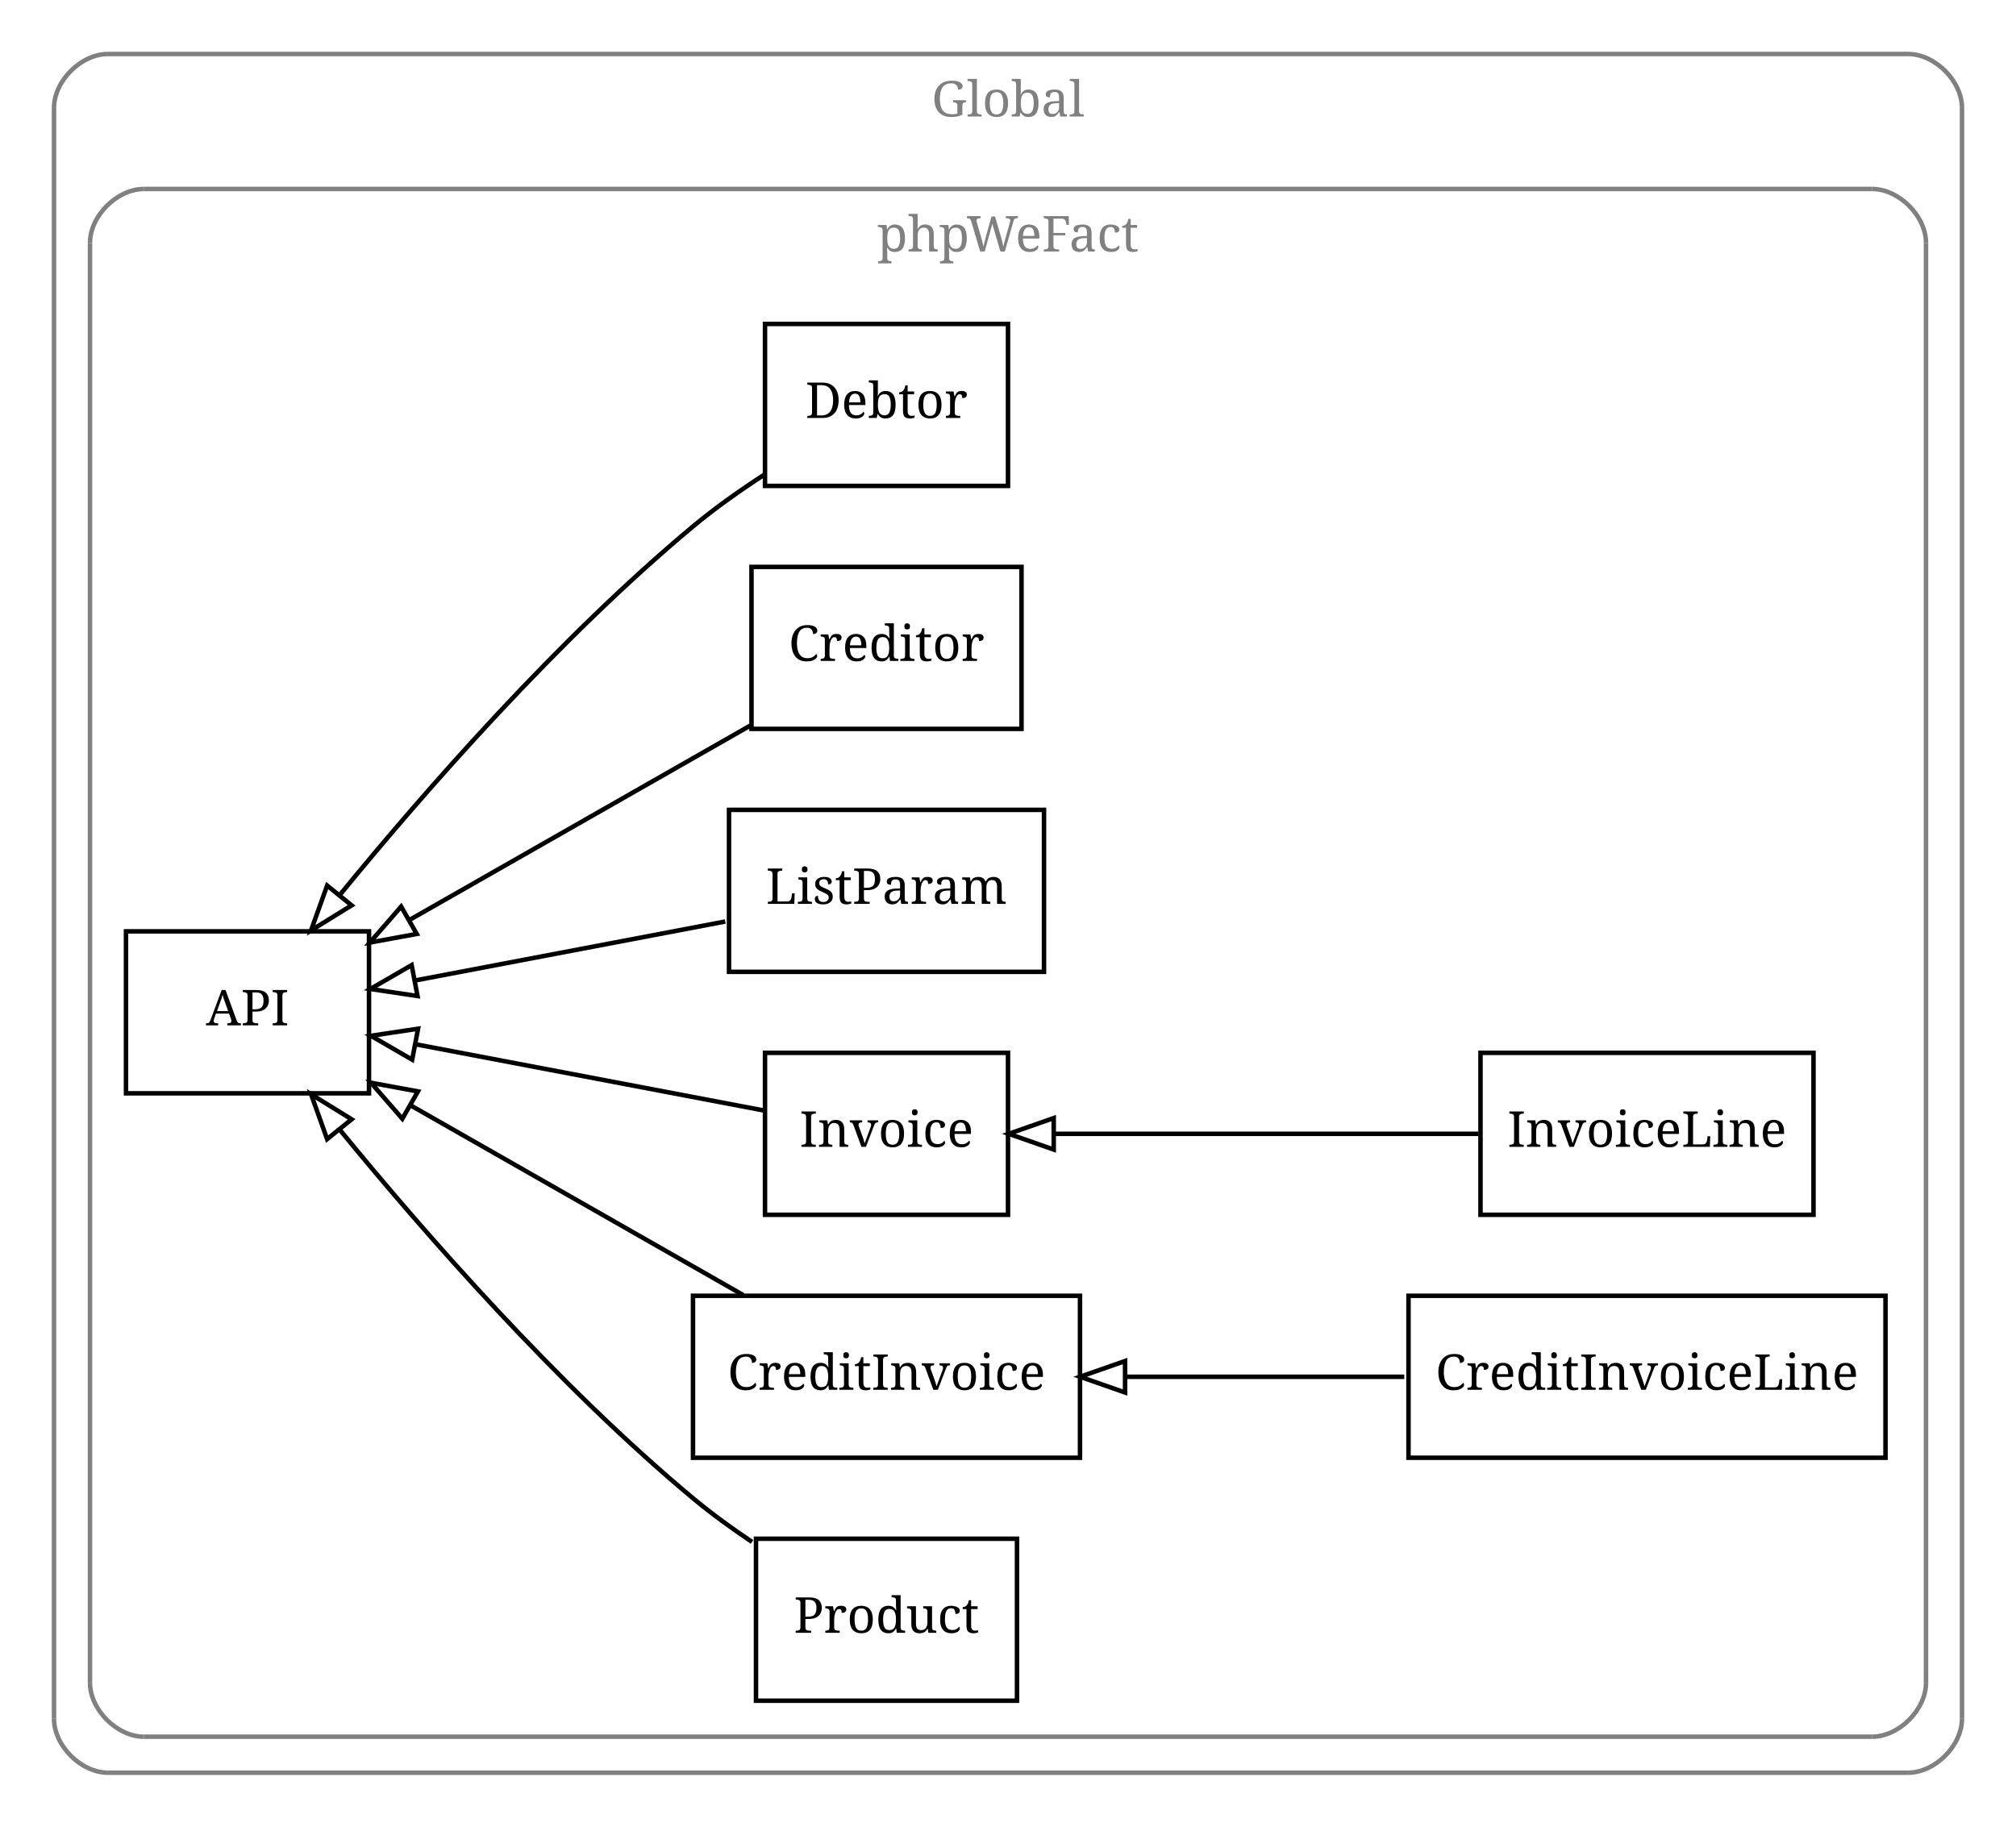
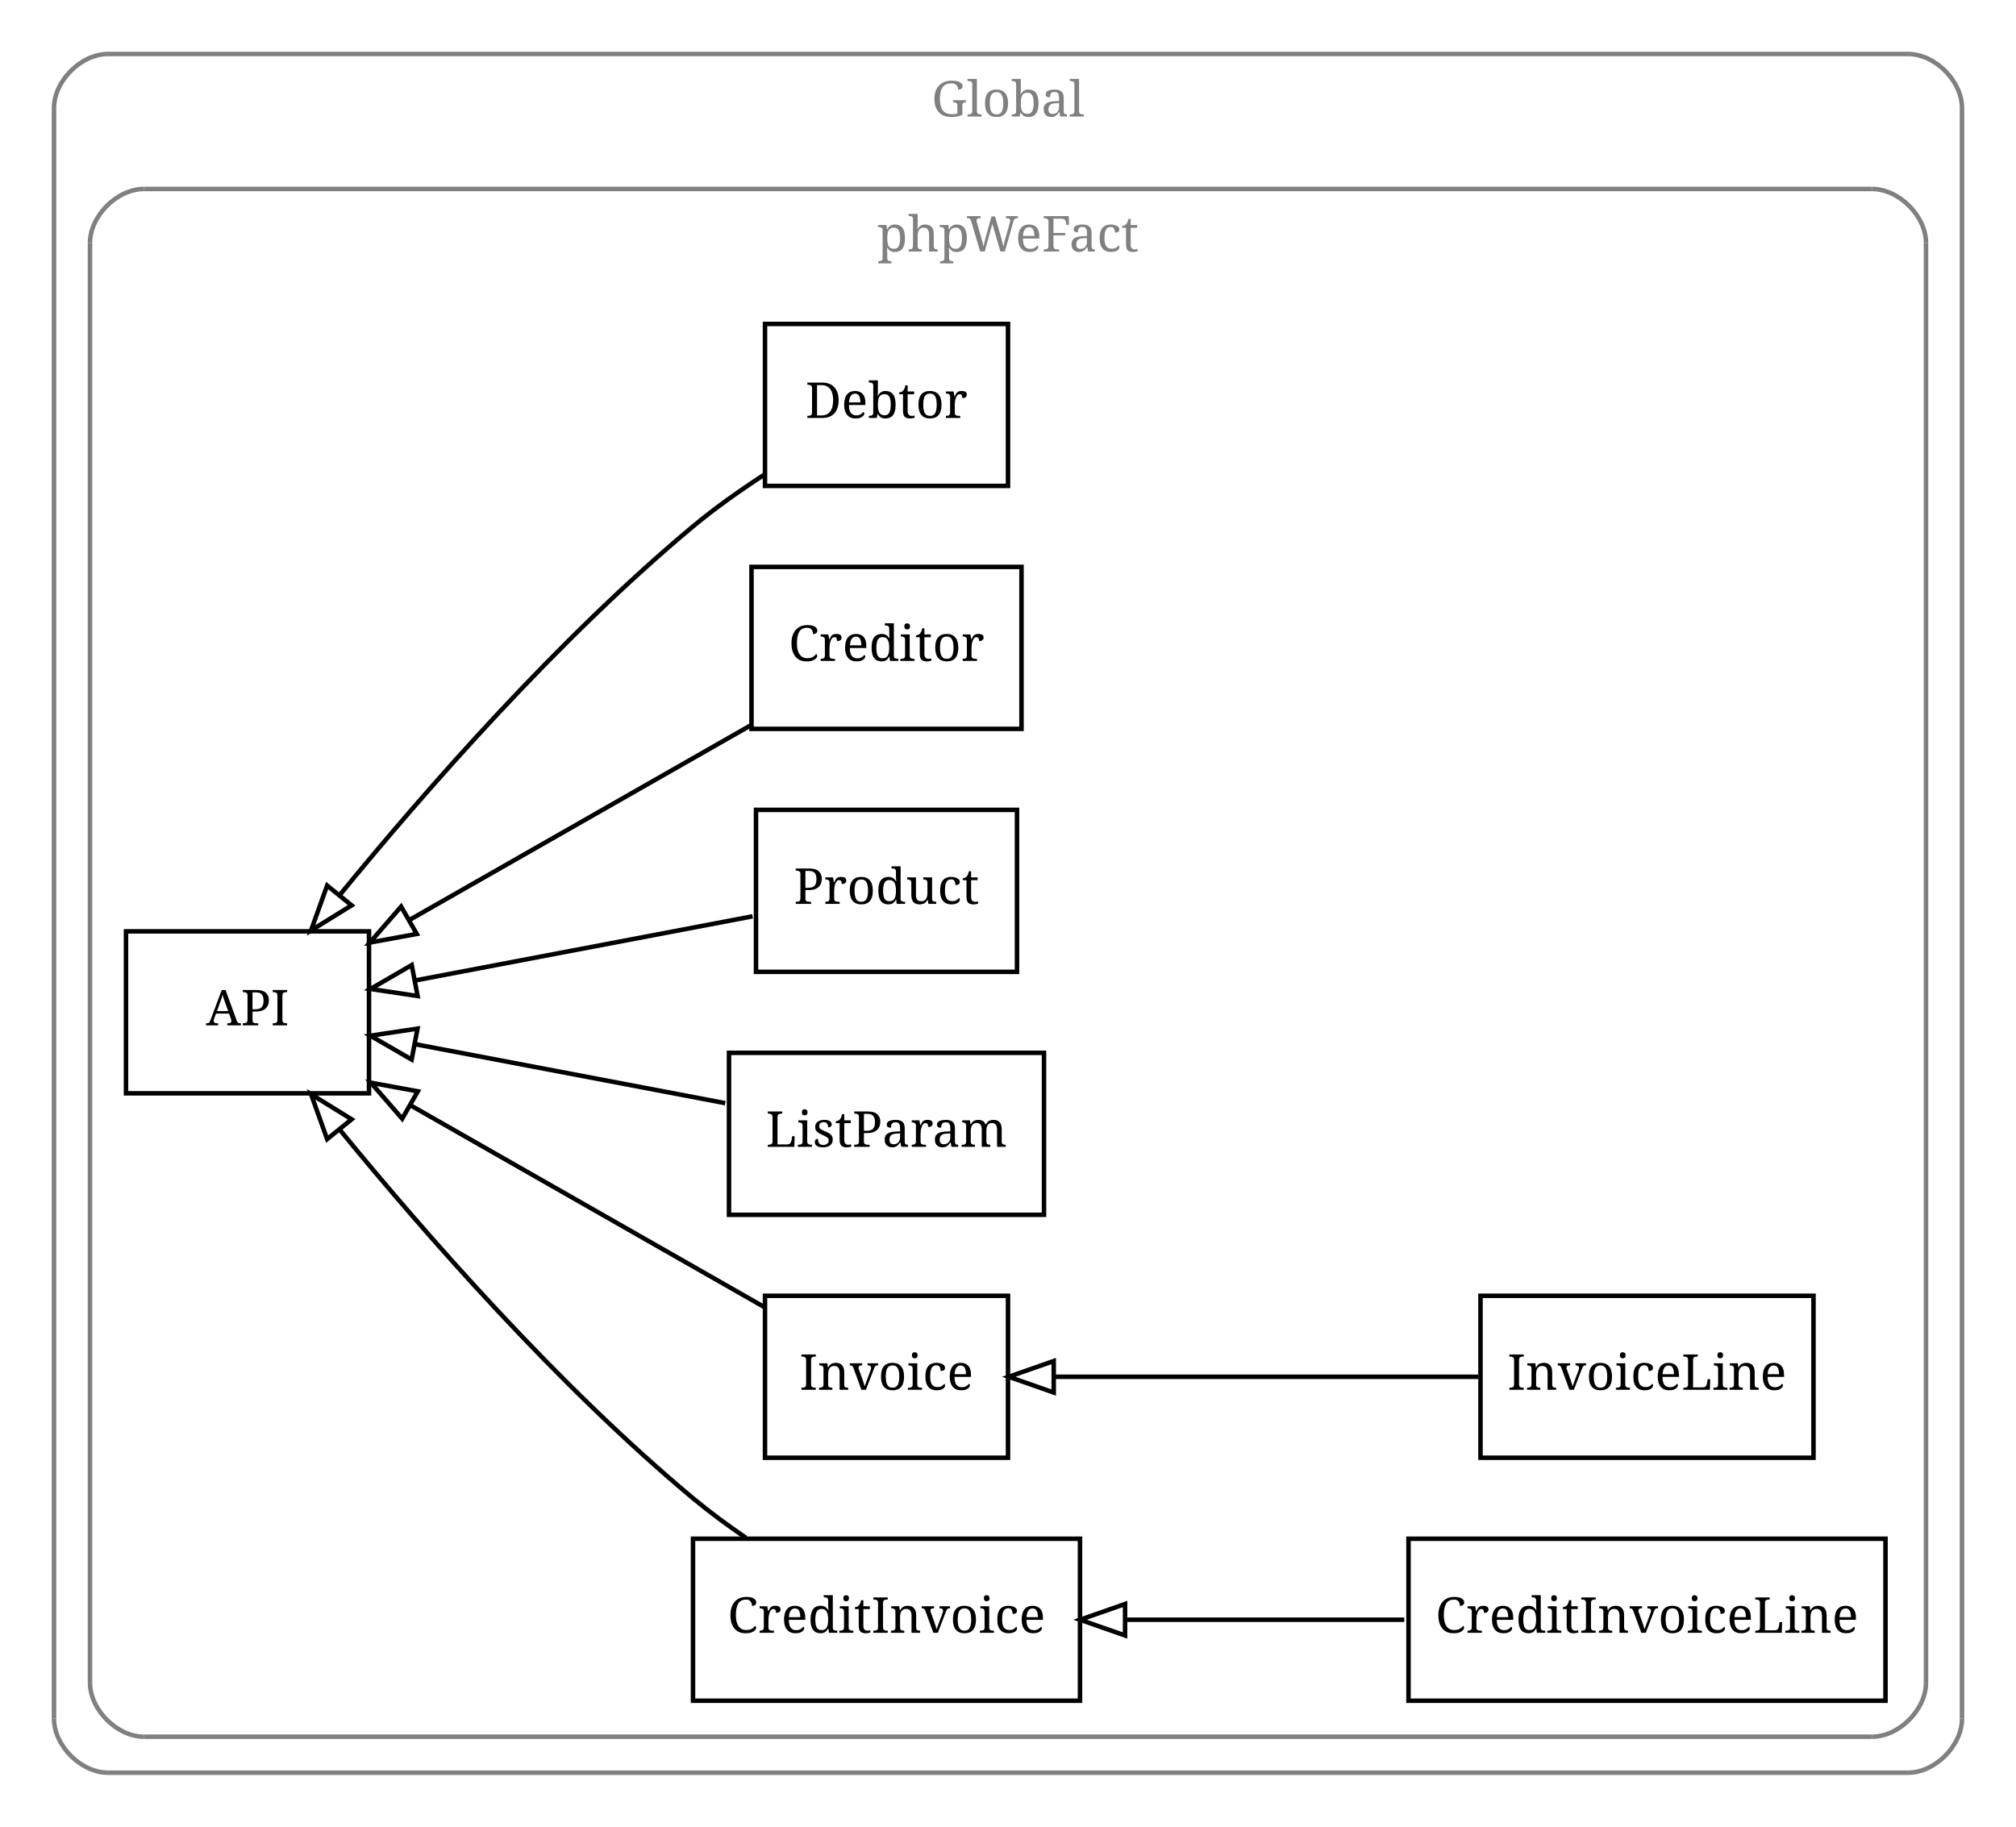
<svg xmlns="http://www.w3.org/2000/svg" width="448pt" height="406pt" viewBox="0.00 0.00 448.00 406.00">
  <g id="graph1" class="graph" transform="scale(1 1) rotate(0) translate(4 402)">
    <polygon fill="white" stroke="white" points="-4,5 -4,-402 445,-402 445,5 -4,5" />
    <g id="graph2" class="cluster">
      <polyline fill="none" stroke="gray" points="20,-8 420,-8 " />
      <path fill="none" stroke="gray" d="M420,-8C426,-8 432,-14 432,-20" />
      <polyline fill="none" stroke="gray" points="432,-20 432,-378 " />
      <path fill="none" stroke="gray" d="M432,-378C432,-384 426,-390 420,-390" />
      <polyline fill="none" stroke="gray" points="420,-390 20,-390 " />
      <path fill="none" stroke="gray" d="M20,-390C14,-390 8,-384 8,-378" />
      <polyline fill="none" stroke="gray" points="8,-378 8,-20 " />
      <path fill="none" stroke="gray" d="M8,-20C8,-14 14,-8 20,-8" />
      <text text-anchor="middle" x="220" y="-376.1" font-family="Times Roman,serif" font-size="11.00" fill="gray">Global</text>
    </g>
    <g id="graph3" class="cluster">
      <polyline fill="none" stroke="gray" points="28,-16 412,-16 " />
      <path fill="none" stroke="gray" d="M412,-16C418,-16 424,-22 424,-28" />
      <polyline fill="none" stroke="gray" points="424,-28 424,-348 " />
      <path fill="none" stroke="gray" d="M424,-348C424,-354 418,-360 412,-360" />
      <polyline fill="none" stroke="gray" points="412,-360 28,-360 " />
      <path fill="none" stroke="gray" d="M28,-360C22,-360 16,-354 16,-348" />
      <polyline fill="none" stroke="gray" points="16,-348 16,-28 " />
      <path fill="none" stroke="gray" d="M16,-28C16,-22 22,-16 28,-16" />
      <text text-anchor="middle" x="220" y="-346.1" font-family="Times Roman,serif" font-size="11.00" fill="gray">phpWeFact</text>
    </g>
    <g id="node3" class="node">
-       <polygon fill="none" stroke="black" points="236,-114 150,-114 150,-78 236,-78 236,-114" />
-       <text text-anchor="middle" x="193" y="-93.1" font-family="Times Roman,serif" font-size="11.00">CreditInvoice</text>
+       <polygon fill="none" stroke="black" points="236,-60 150,-60 150,-24 236,-24 236,-60" />
+       <text text-anchor="middle" x="193" y="-39.1" font-family="Times Roman,serif" font-size="11.00">CreditInvoice</text>
    </g>
-     <g id="node9" class="node">
+     <g id="node10" class="node">
      <polygon fill="none" stroke="black" points="78,-195 24,-195 24,-159 78,-159 78,-195" />
      <text text-anchor="middle" x="51" y="-174.1" font-family="Times Roman,serif" font-size="11.00">API</text>
    </g>
    <g id="edge4" class="edge">
-       <path fill="none" stroke="black" d="M161.132,-114.178C139.187,-126.696 109.989,-143.351 87.171,-156.368" />
-       <polygon fill="none" stroke="black" points="85.405,-153.345 78.453,-161.34 88.873,-159.426 85.405,-153.345" />
+       <path fill="none" stroke="black" d="M161.763,-60.211C157.684,-62.989 153.657,-65.953 150,-69 120.068,-93.945 90.509,-127.708 71.594,-150.804" />
+       <polygon fill="none" stroke="black" points="68.698,-148.819 65.126,-158.794 74.139,-153.223 68.698,-148.819" />
    </g>
    <g id="node4" class="node">
-       <polygon fill="none" stroke="black" points="220,-168 166,-168 166,-132 220,-132 220,-168" />
-       <text text-anchor="middle" x="193" y="-147.1" font-family="Times Roman,serif" font-size="11.00">Invoice</text>
+       <polygon fill="none" stroke="black" points="220,-114 166,-114 166,-78 220,-78 220,-114" />
+       <text text-anchor="middle" x="193" y="-93.1" font-family="Times Roman,serif" font-size="11.00">Invoice</text>
    </g>
    <g id="edge6" class="edge">
-       <path fill="none" stroke="black" d="M165.957,-155.142C143.989,-159.319 112.765,-165.256 88.401,-169.889" />
-       <polygon fill="none" stroke="black" points="87.597,-166.479 78.426,-171.785 88.904,-173.356 87.597,-166.479" />
+       <path fill="none" stroke="black" d="M165.957,-111.426C143.694,-124.125 111.927,-142.246 87.426,-156.222" />
+       <polygon fill="none" stroke="black" points="85.378,-153.36 78.426,-161.355 88.847,-159.441 85.378,-153.36" />
    </g>
    <g id="node5" class="node">
      <polygon fill="none" stroke="black" points="220,-330 166,-330 166,-294 220,-294 220,-330" />
      <text text-anchor="middle" x="193" y="-309.1" font-family="Times Roman,serif" font-size="11.00">Debtor</text>
    </g>
    <g id="edge8" class="edge">
      <path fill="none" stroke="black" d="M165.847,-296.503C160.41,-292.977 154.876,-289.063 150,-285 120.068,-260.055 90.509,-226.292 71.594,-203.196" />
      <polygon fill="none" stroke="black" points="74.139,-200.777 65.126,-195.206 68.698,-205.181 74.139,-200.777" />
    </g>
    <g id="node6" class="node">
      <polygon fill="none" stroke="black" points="223,-276 163,-276 163,-240 223,-240 223,-276" />
      <text text-anchor="middle" x="193" y="-255.1" font-family="Times Roman,serif" font-size="11.00">Creditor</text>
    </g>
    <g id="edge10" class="edge">
      <path fill="none" stroke="black" d="M162.885,-240.822C140.749,-228.195 110.569,-210.98 87.132,-197.611" />
      <polygon fill="none" stroke="black" points="88.61,-194.424 78.19,-192.51 85.142,-200.505 88.61,-194.424" />
    </g>
    <g id="node7" class="node">
-       <polygon fill="none" stroke="black" points="228,-222 158,-222 158,-186 228,-186 228,-222" />
-       <text text-anchor="middle" x="193" y="-201.1" font-family="Times Roman,serif" font-size="11.00">ListParam</text>
+       <polygon fill="none" stroke="black" points="222,-222 164,-222 164,-186 222,-186 222,-222" />
+       <text text-anchor="middle" x="193" y="-201.1" font-family="Times Roman,serif" font-size="11.00">Product</text>
    </g>
    <g id="edge12" class="edge">
-       <path fill="none" stroke="black" d="M157.167,-197.187C136.127,-193.186 109.573,-188.137 88.285,-184.089" />
-       <polygon fill="none" stroke="black" points="88.783,-180.622 78.305,-182.192 87.476,-187.498 88.783,-180.622" />
+       <path fill="none" stroke="black" d="M163.232,-198.34C141.413,-194.191 111.642,-188.531 88.246,-184.082" />
+       <polygon fill="none" stroke="black" points="88.802,-180.625 78.324,-182.195 87.494,-187.502 88.802,-180.625" />
    </g>
    <g id="node8" class="node">
-       <polygon fill="none" stroke="black" points="399,-168 325,-168 325,-132 399,-132 399,-168" />
-       <text text-anchor="middle" x="362" y="-147.1" font-family="Times Roman,serif" font-size="11.00">InvoiceLine</text>
+       <polygon fill="none" stroke="black" points="228,-168 158,-168 158,-132 228,-132 228,-168" />
+       <text text-anchor="middle" x="193" y="-147.1" font-family="Times Roman,serif" font-size="11.00">ListParam</text>
    </g>
    <g id="edge14" class="edge">
-       <path fill="none" stroke="black" d="M324.493,-150C296.469,-150 258.334,-150 230.348,-150" />
-       <polygon fill="none" stroke="black" points="230.162,-146.5 220.162,-150 230.162,-153.5 230.162,-146.5" />
+       <path fill="none" stroke="black" d="M157.167,-156.813C136.127,-160.814 109.573,-165.863 88.285,-169.911" />
+       <polygon fill="none" stroke="black" points="87.476,-166.502 78.305,-171.808 88.783,-173.378 87.476,-166.502" />
    </g>
-     <g id="node10" class="node">
-       <polygon fill="none" stroke="black" points="415,-114 309,-114 309,-78 415,-78 415,-114" />
-       <text text-anchor="middle" x="362" y="-93.1" font-family="Times Roman,serif" font-size="11.00">CreditInvoiceLine</text>
+     <g id="node9" class="node">
+       <polygon fill="none" stroke="black" points="399,-114 325,-114 325,-78 399,-78 399,-114" />
+       <text text-anchor="middle" x="362" y="-93.1" font-family="Times Roman,serif" font-size="11.00">InvoiceLine</text>
    </g>
    <g id="edge16" class="edge">
-       <path fill="none" stroke="black" d="M308.063,-96C288.238,-96 265.819,-96 246.071,-96" />
-       <polygon fill="none" stroke="black" points="246.016,-92.5 236.016,-96 246.016,-99.5 246.016,-92.5" />
+       <path fill="none" stroke="black" d="M324.493,-96C296.469,-96 258.334,-96 230.348,-96" />
+       <polygon fill="none" stroke="black" points="230.162,-92.5 220.162,-96 230.162,-99.5 230.162,-92.5" />
    </g>
    <g id="node11" class="node">
-       <polygon fill="none" stroke="black" points="222,-60 164,-60 164,-24 222,-24 222,-60" />
-       <text text-anchor="middle" x="193" y="-39.1" font-family="Times Roman,serif" font-size="11.00">Product</text>
+       <polygon fill="none" stroke="black" points="415,-60 309,-60 309,-24 415,-24 415,-60" />
+       <text text-anchor="middle" x="362" y="-39.1" font-family="Times Roman,serif" font-size="11.00">CreditInvoiceLine</text>
    </g>
    <g id="edge18" class="edge">
-       <path fill="none" stroke="black" d="M163.124,-59.291C158.584,-62.332 154.063,-65.614 150,-69 120.068,-93.945 90.509,-127.708 71.594,-150.804" />
-       <polygon fill="none" stroke="black" points="68.698,-148.819 65.126,-158.794 74.139,-153.223 68.698,-148.819" />
+       <path fill="none" stroke="black" d="M308.063,-42C288.238,-42 265.819,-42 246.071,-42" />
+       <polygon fill="none" stroke="black" points="246.016,-38.5 236.016,-42 246.016,-45.5 246.016,-38.5" />
    </g>
  </g>
</svg>
